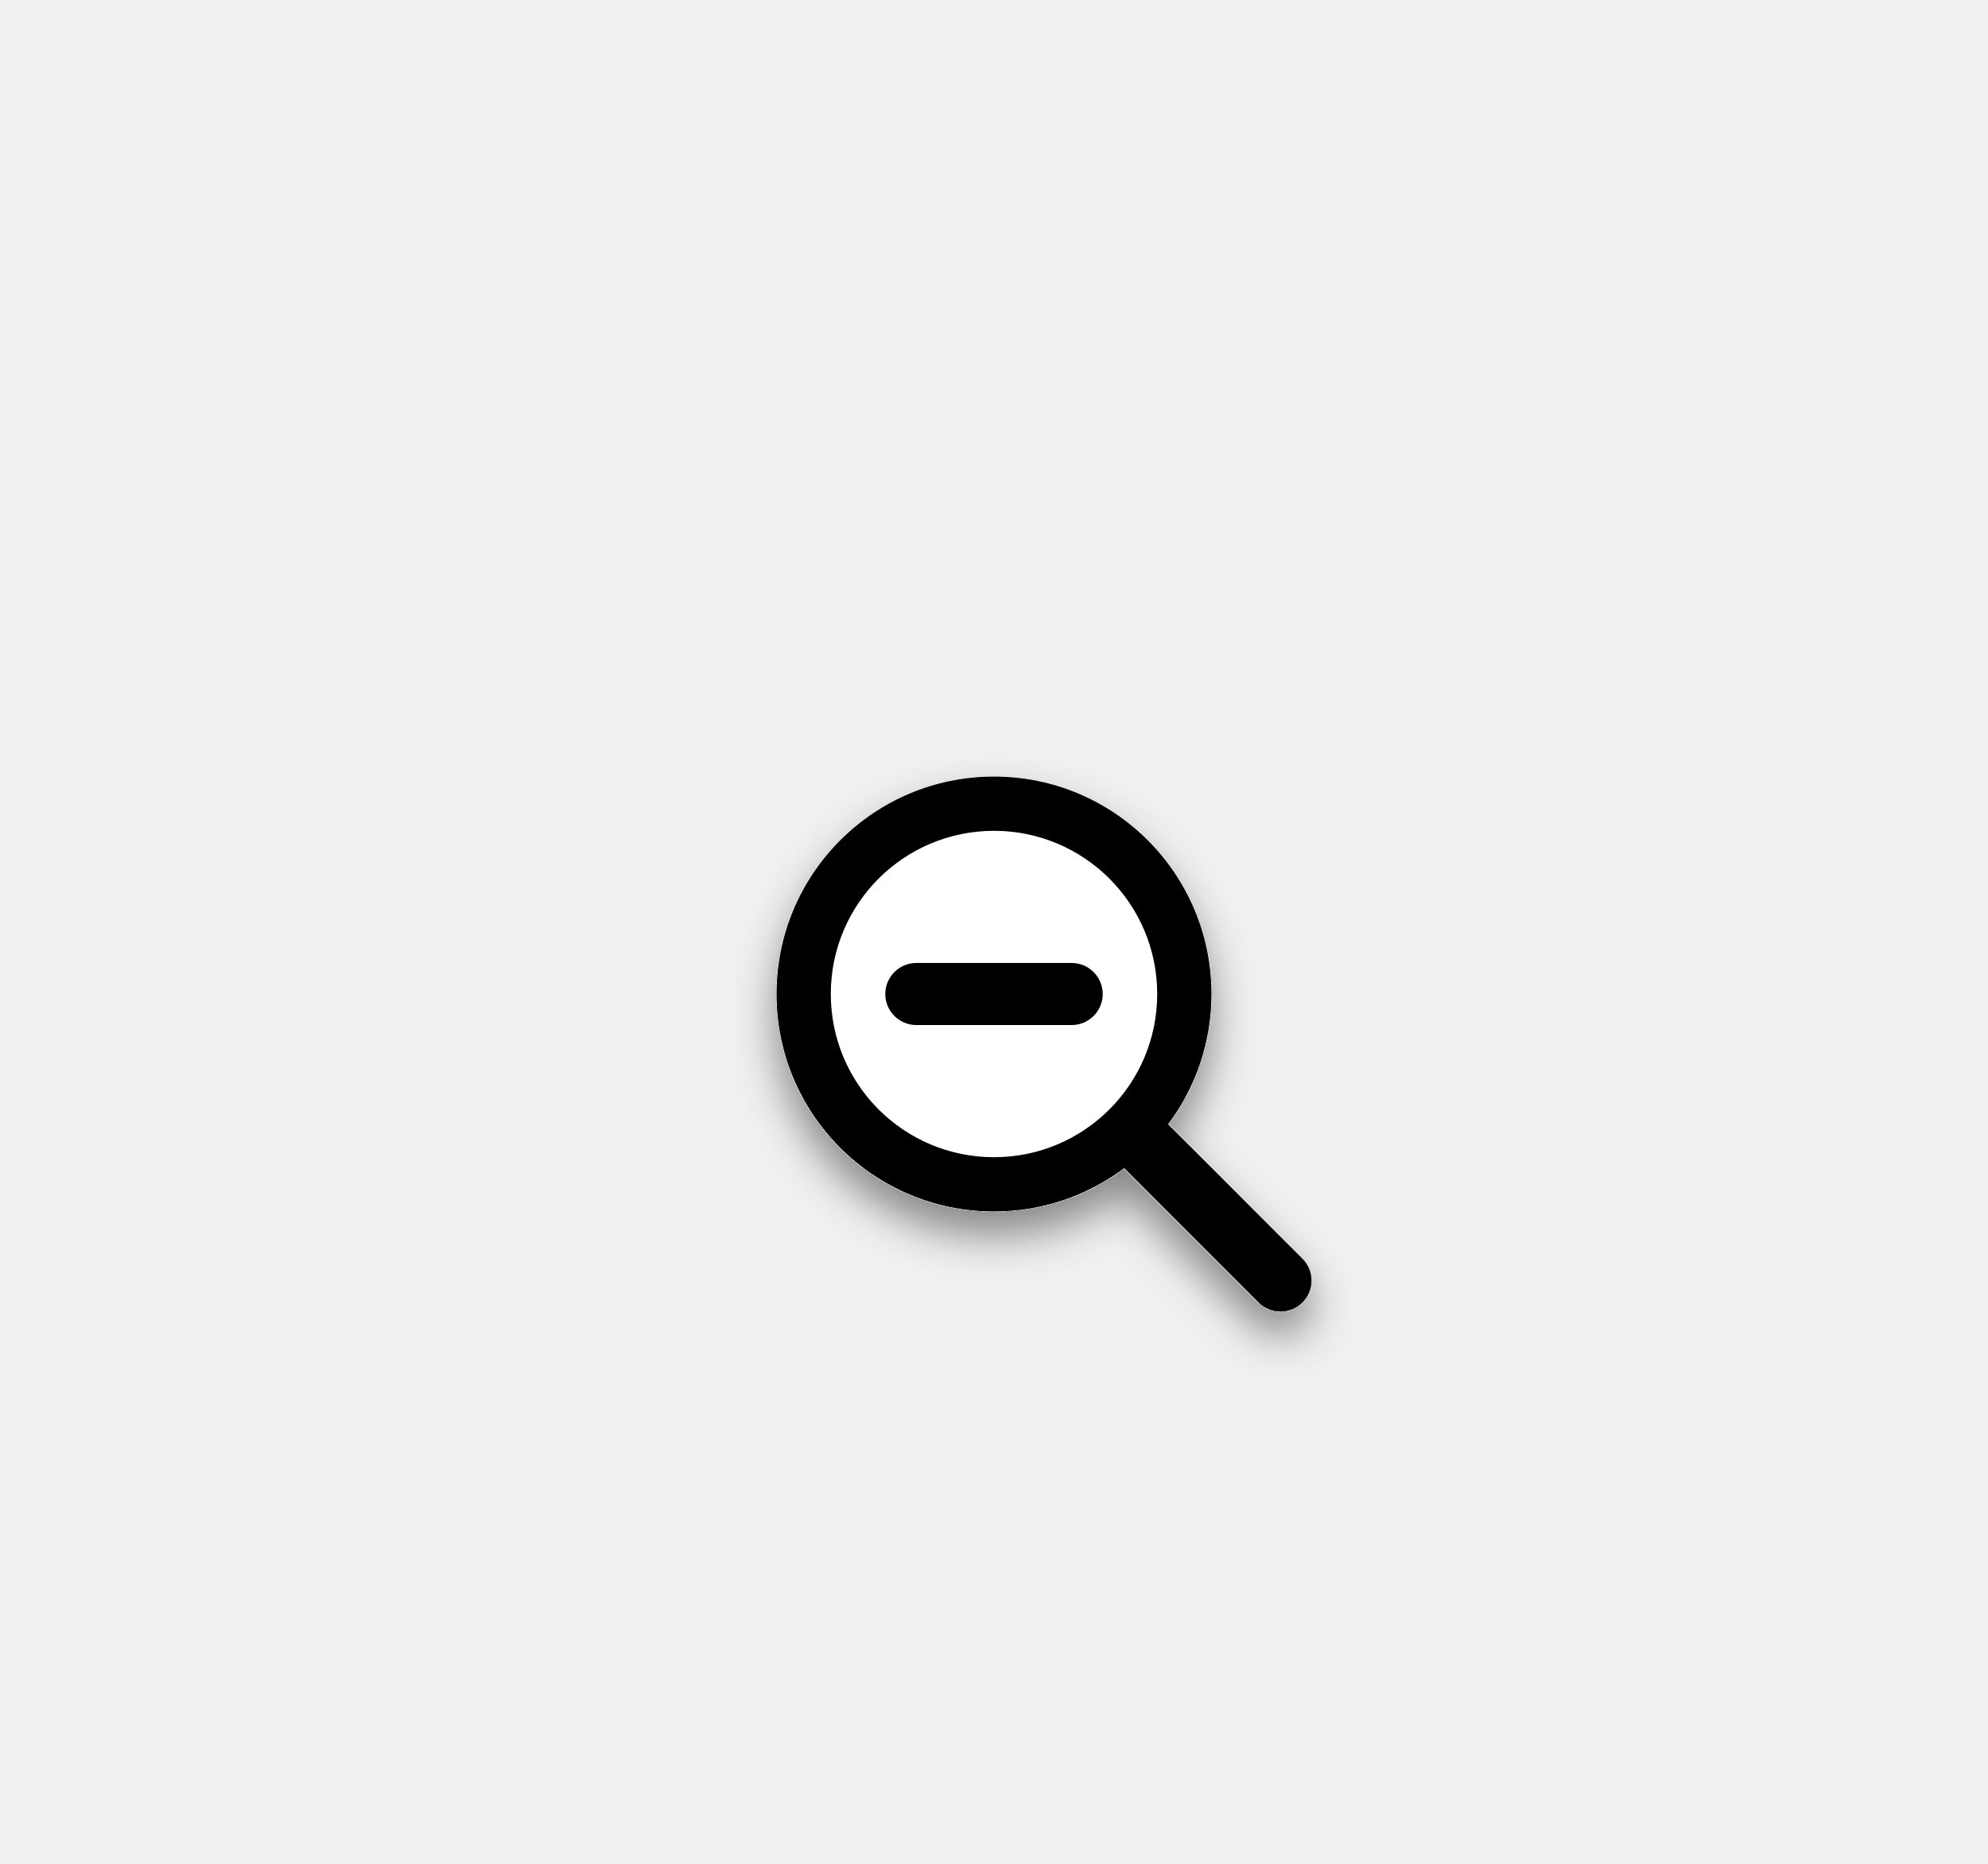
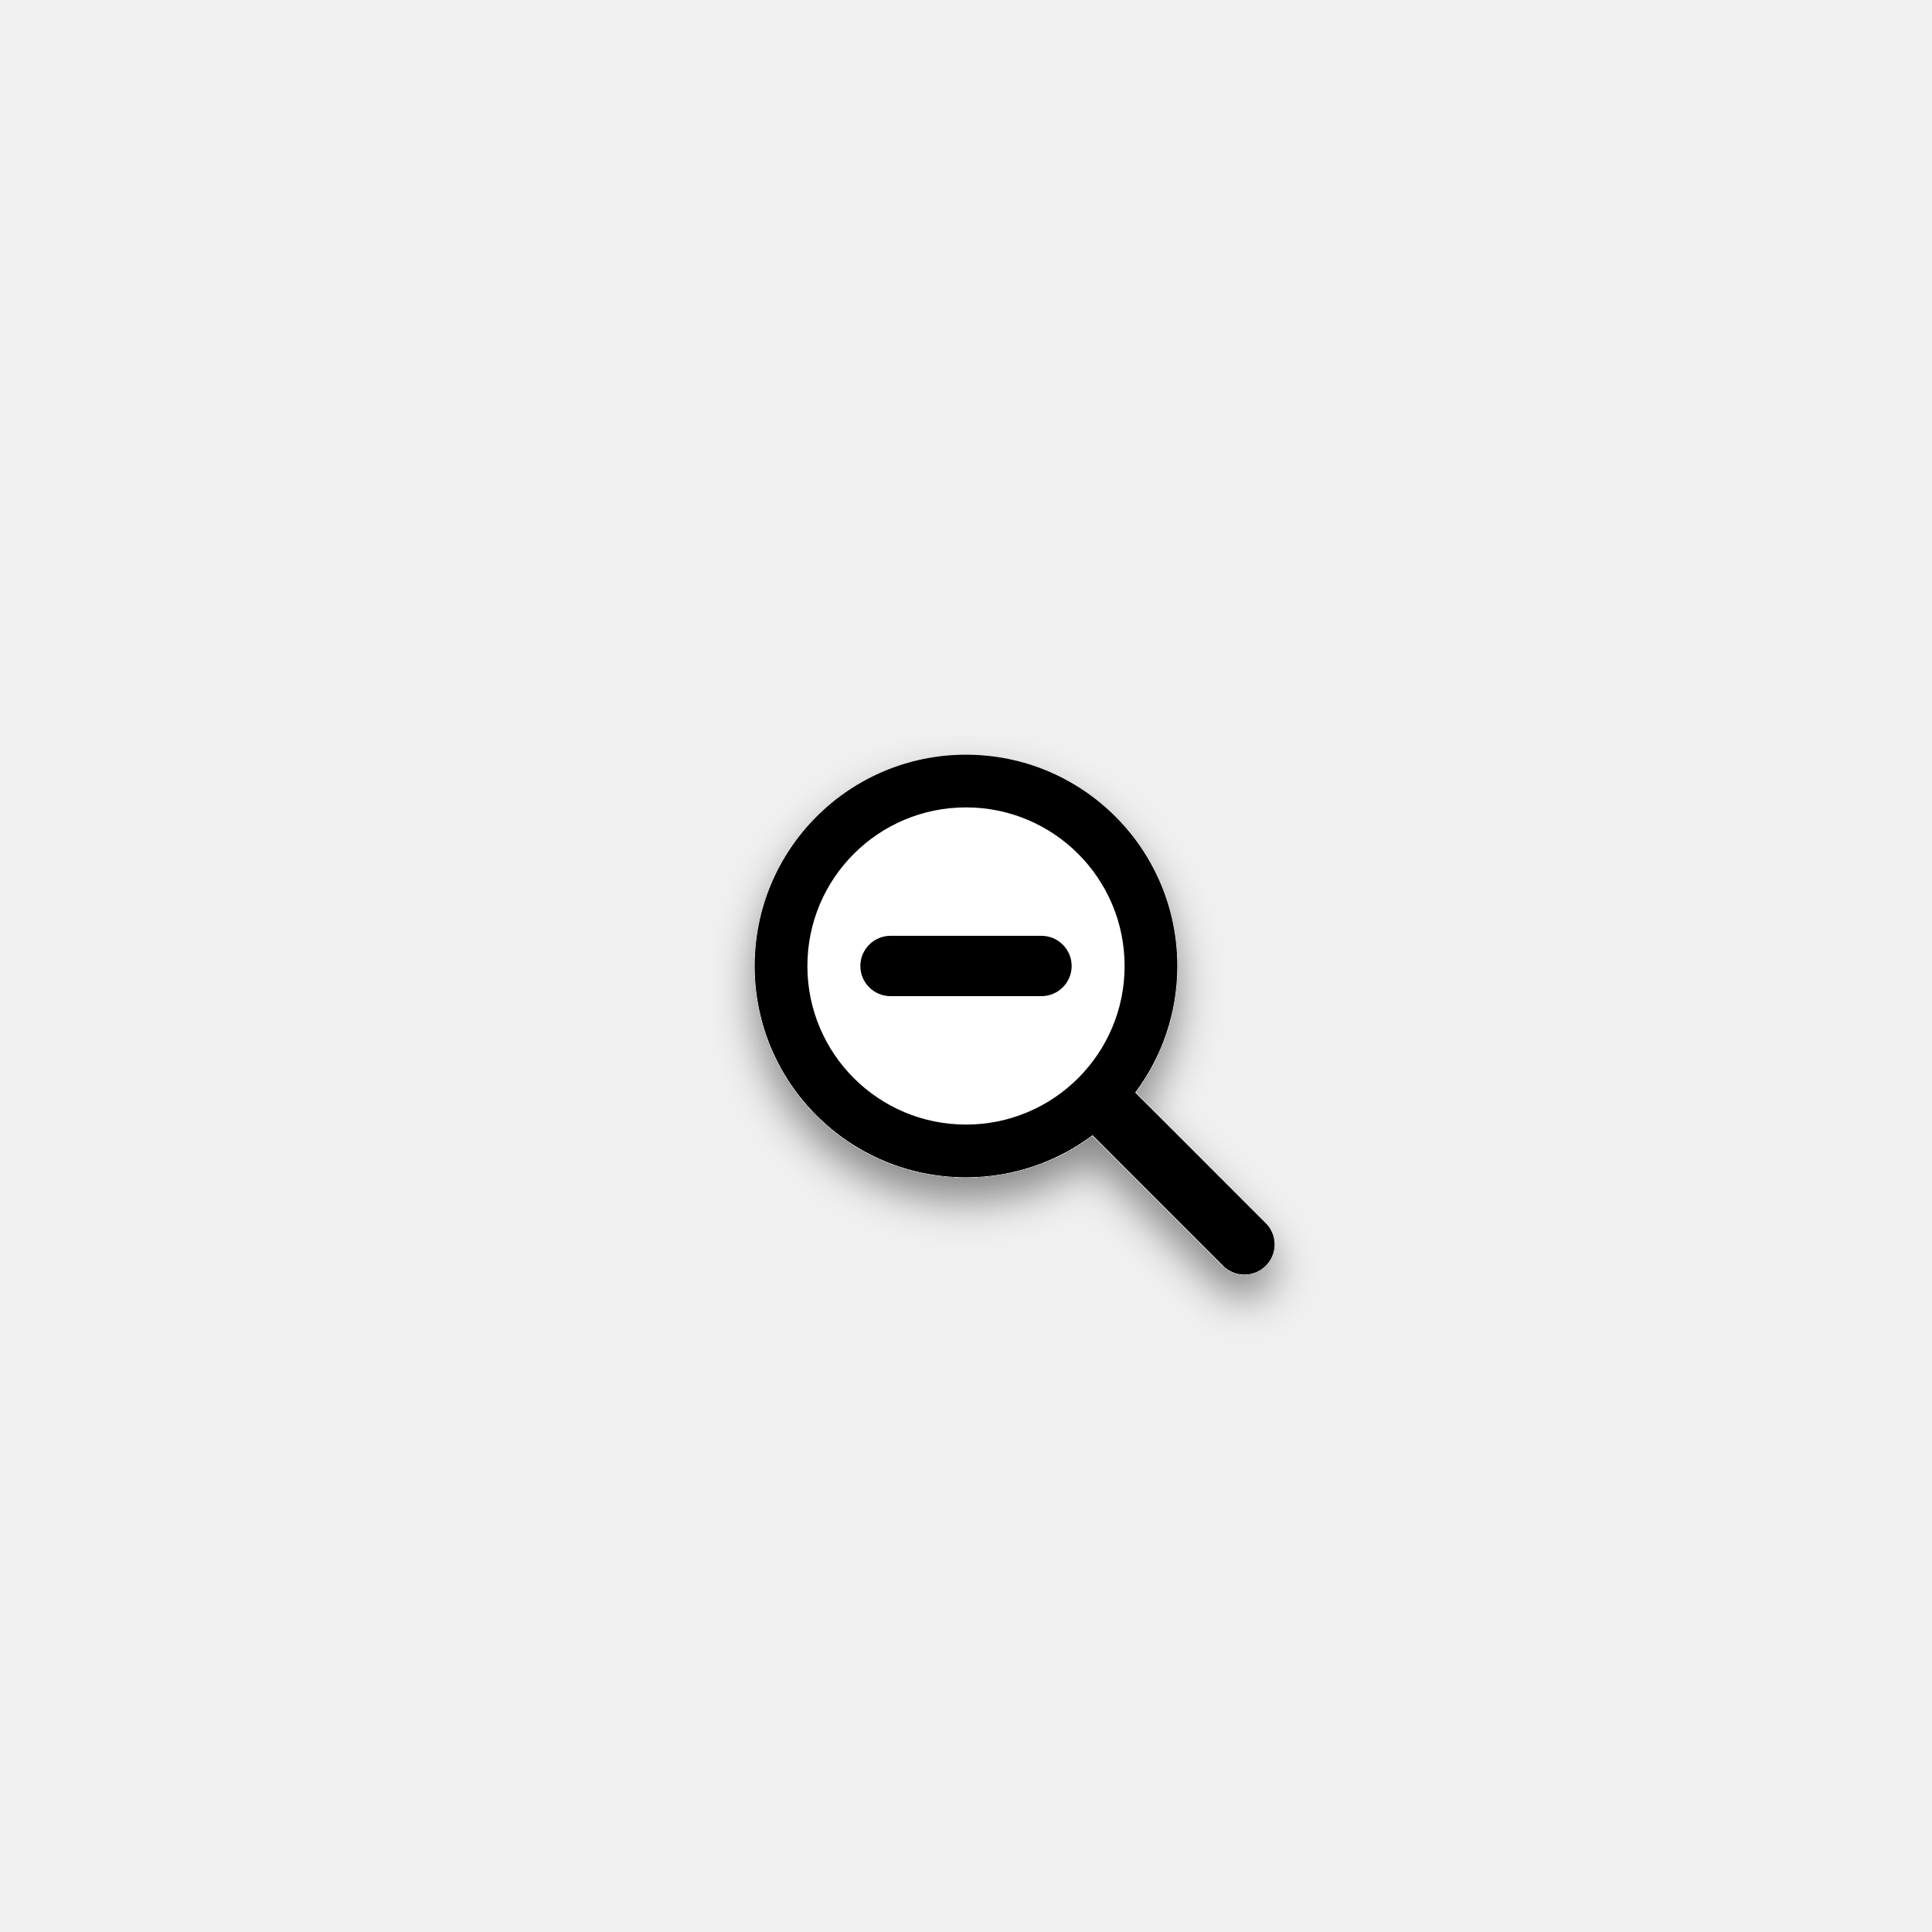
- <svg xmlns="http://www.w3.org/2000/svg" width="64" height="60" viewBox="0 0 64 60" fill="none">
+ <svg xmlns="http://www.w3.org/2000/svg" width="64" height="64" viewBox="0 0 64 64" fill="none">
  <g filter="url(#filter0_d_2011_2033)">
    <path d="M32 25C35.867 25 39 28.133 39 32C39 33.573 38.481 35.024 37.605 36.192L41.93 40.52C42.32 40.906 42.32 41.543 41.93 41.93C41.543 42.32 40.906 42.32 40.516 41.93L36.191 37.605C35.023 38.48 33.573 39 32 39C28.133 39 25 35.867 25 32C25 28.133 28.133 25 32 25Z" fill="black" style="fill:black;fill-opacity:1;" />
    <path d="M37.254 32C37.254 34.902 34.902 37.253 32 37.253C29.097 37.253 26.746 34.902 26.746 32C26.746 29.097 29.097 26.746 32 26.746C34.902 26.746 37.254 29.097 37.254 32Z" fill="white" style="fill:white;fill-opacity:1;" />
    <path d="M28.5 32C28.5 31.449 28.949 31 29.5 31H34.5C35.05 31 35.5 31.449 35.5 32C35.5 32.55 35.05 32.999 34.5 32.999H29.5C28.949 32.999 28.5 32.55 28.5 32Z" fill="black" style="fill:black;fill-opacity:1;" />
  </g>
  <defs>
    <filter id="filter0_d_2011_2033" x="23.65" y="24.4" width="19.922" height="19.923" filterUnits="userSpaceOnUse" color-interpolation-filters="sRGB">
      <feFlood flood-opacity="0" result="BackgroundImageFix" />
      <feColorMatrix in="SourceAlpha" type="matrix" values="0 0 0 0 0 0 0 0 0 0 0 0 0 0 0 0 0 0 127 0" result="hardAlpha" />
      <feOffset dy="0.75" />
      <feGaussianBlur stdDeviation="0.675" />
      <feComposite in2="hardAlpha" operator="out" />
      <feColorMatrix type="matrix" values="0 0 0 0 0 0 0 0 0 0 0 0 0 0 0 0 0 0 0.44 0" />
      <feBlend mode="normal" in2="BackgroundImageFix" result="effect1_dropShadow_2011_2033" />
      <feBlend mode="normal" in="SourceGraphic" in2="effect1_dropShadow_2011_2033" result="shape" />
    </filter>
  </defs>
</svg>
